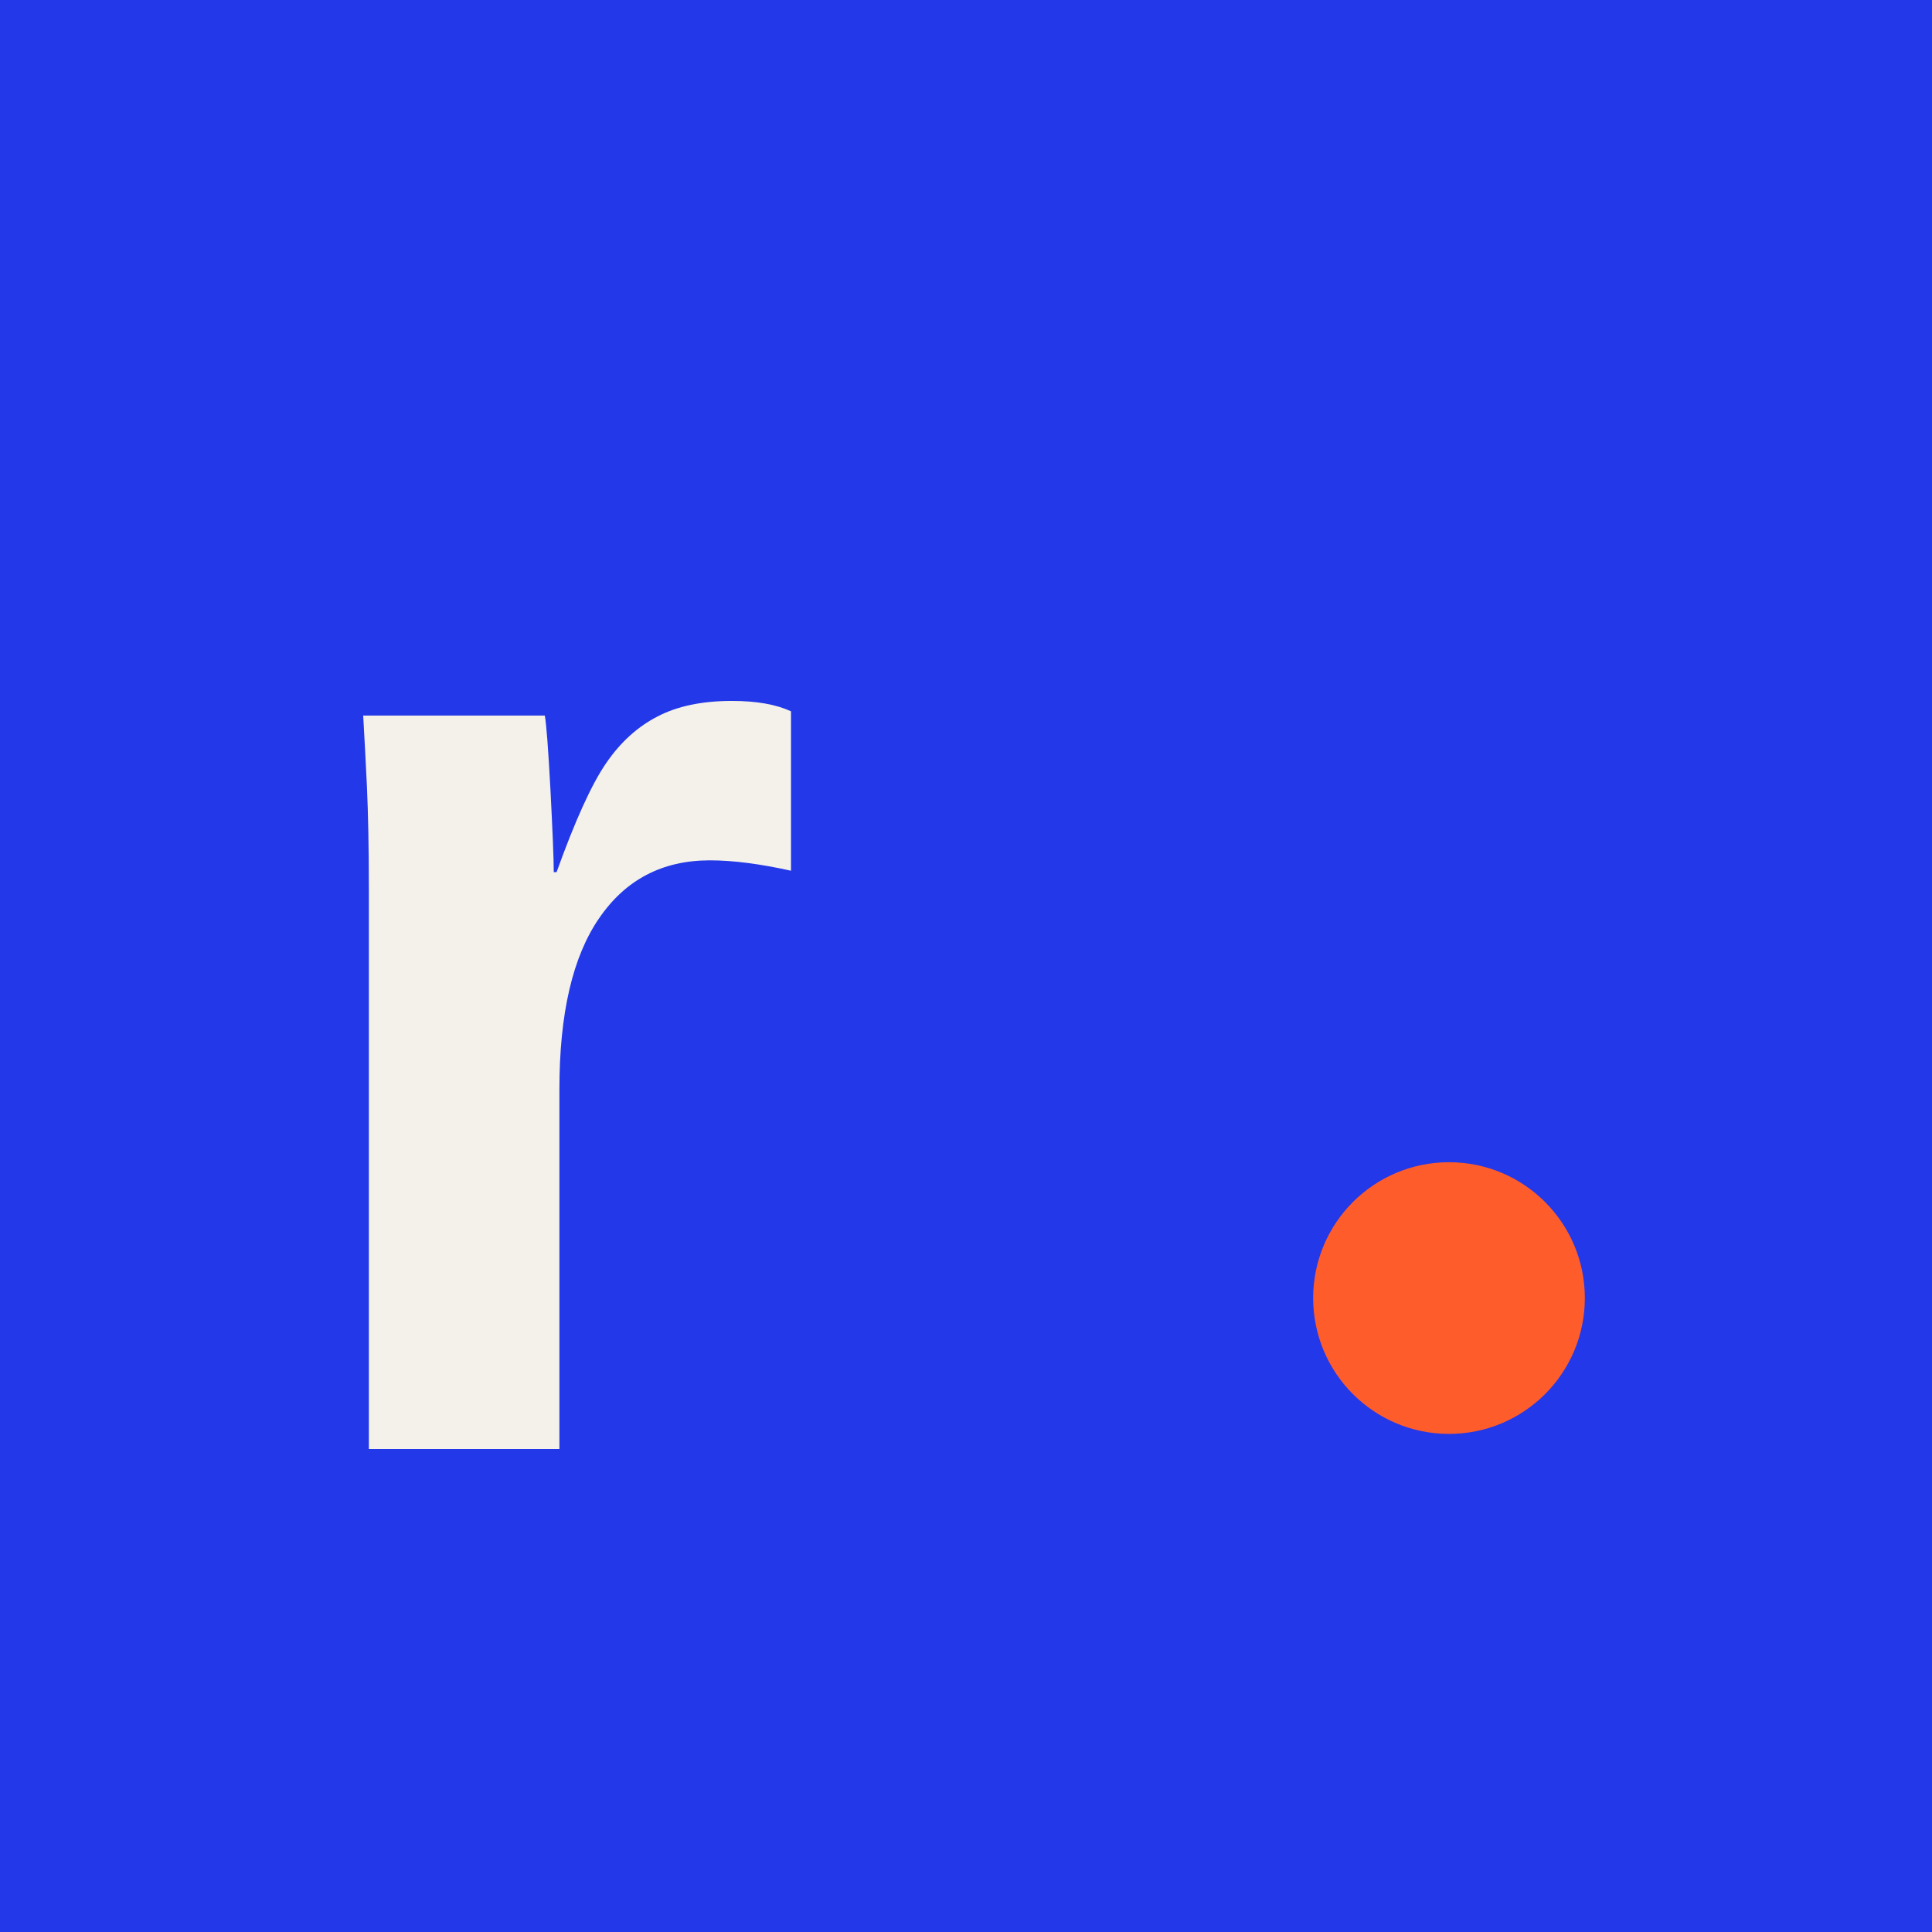
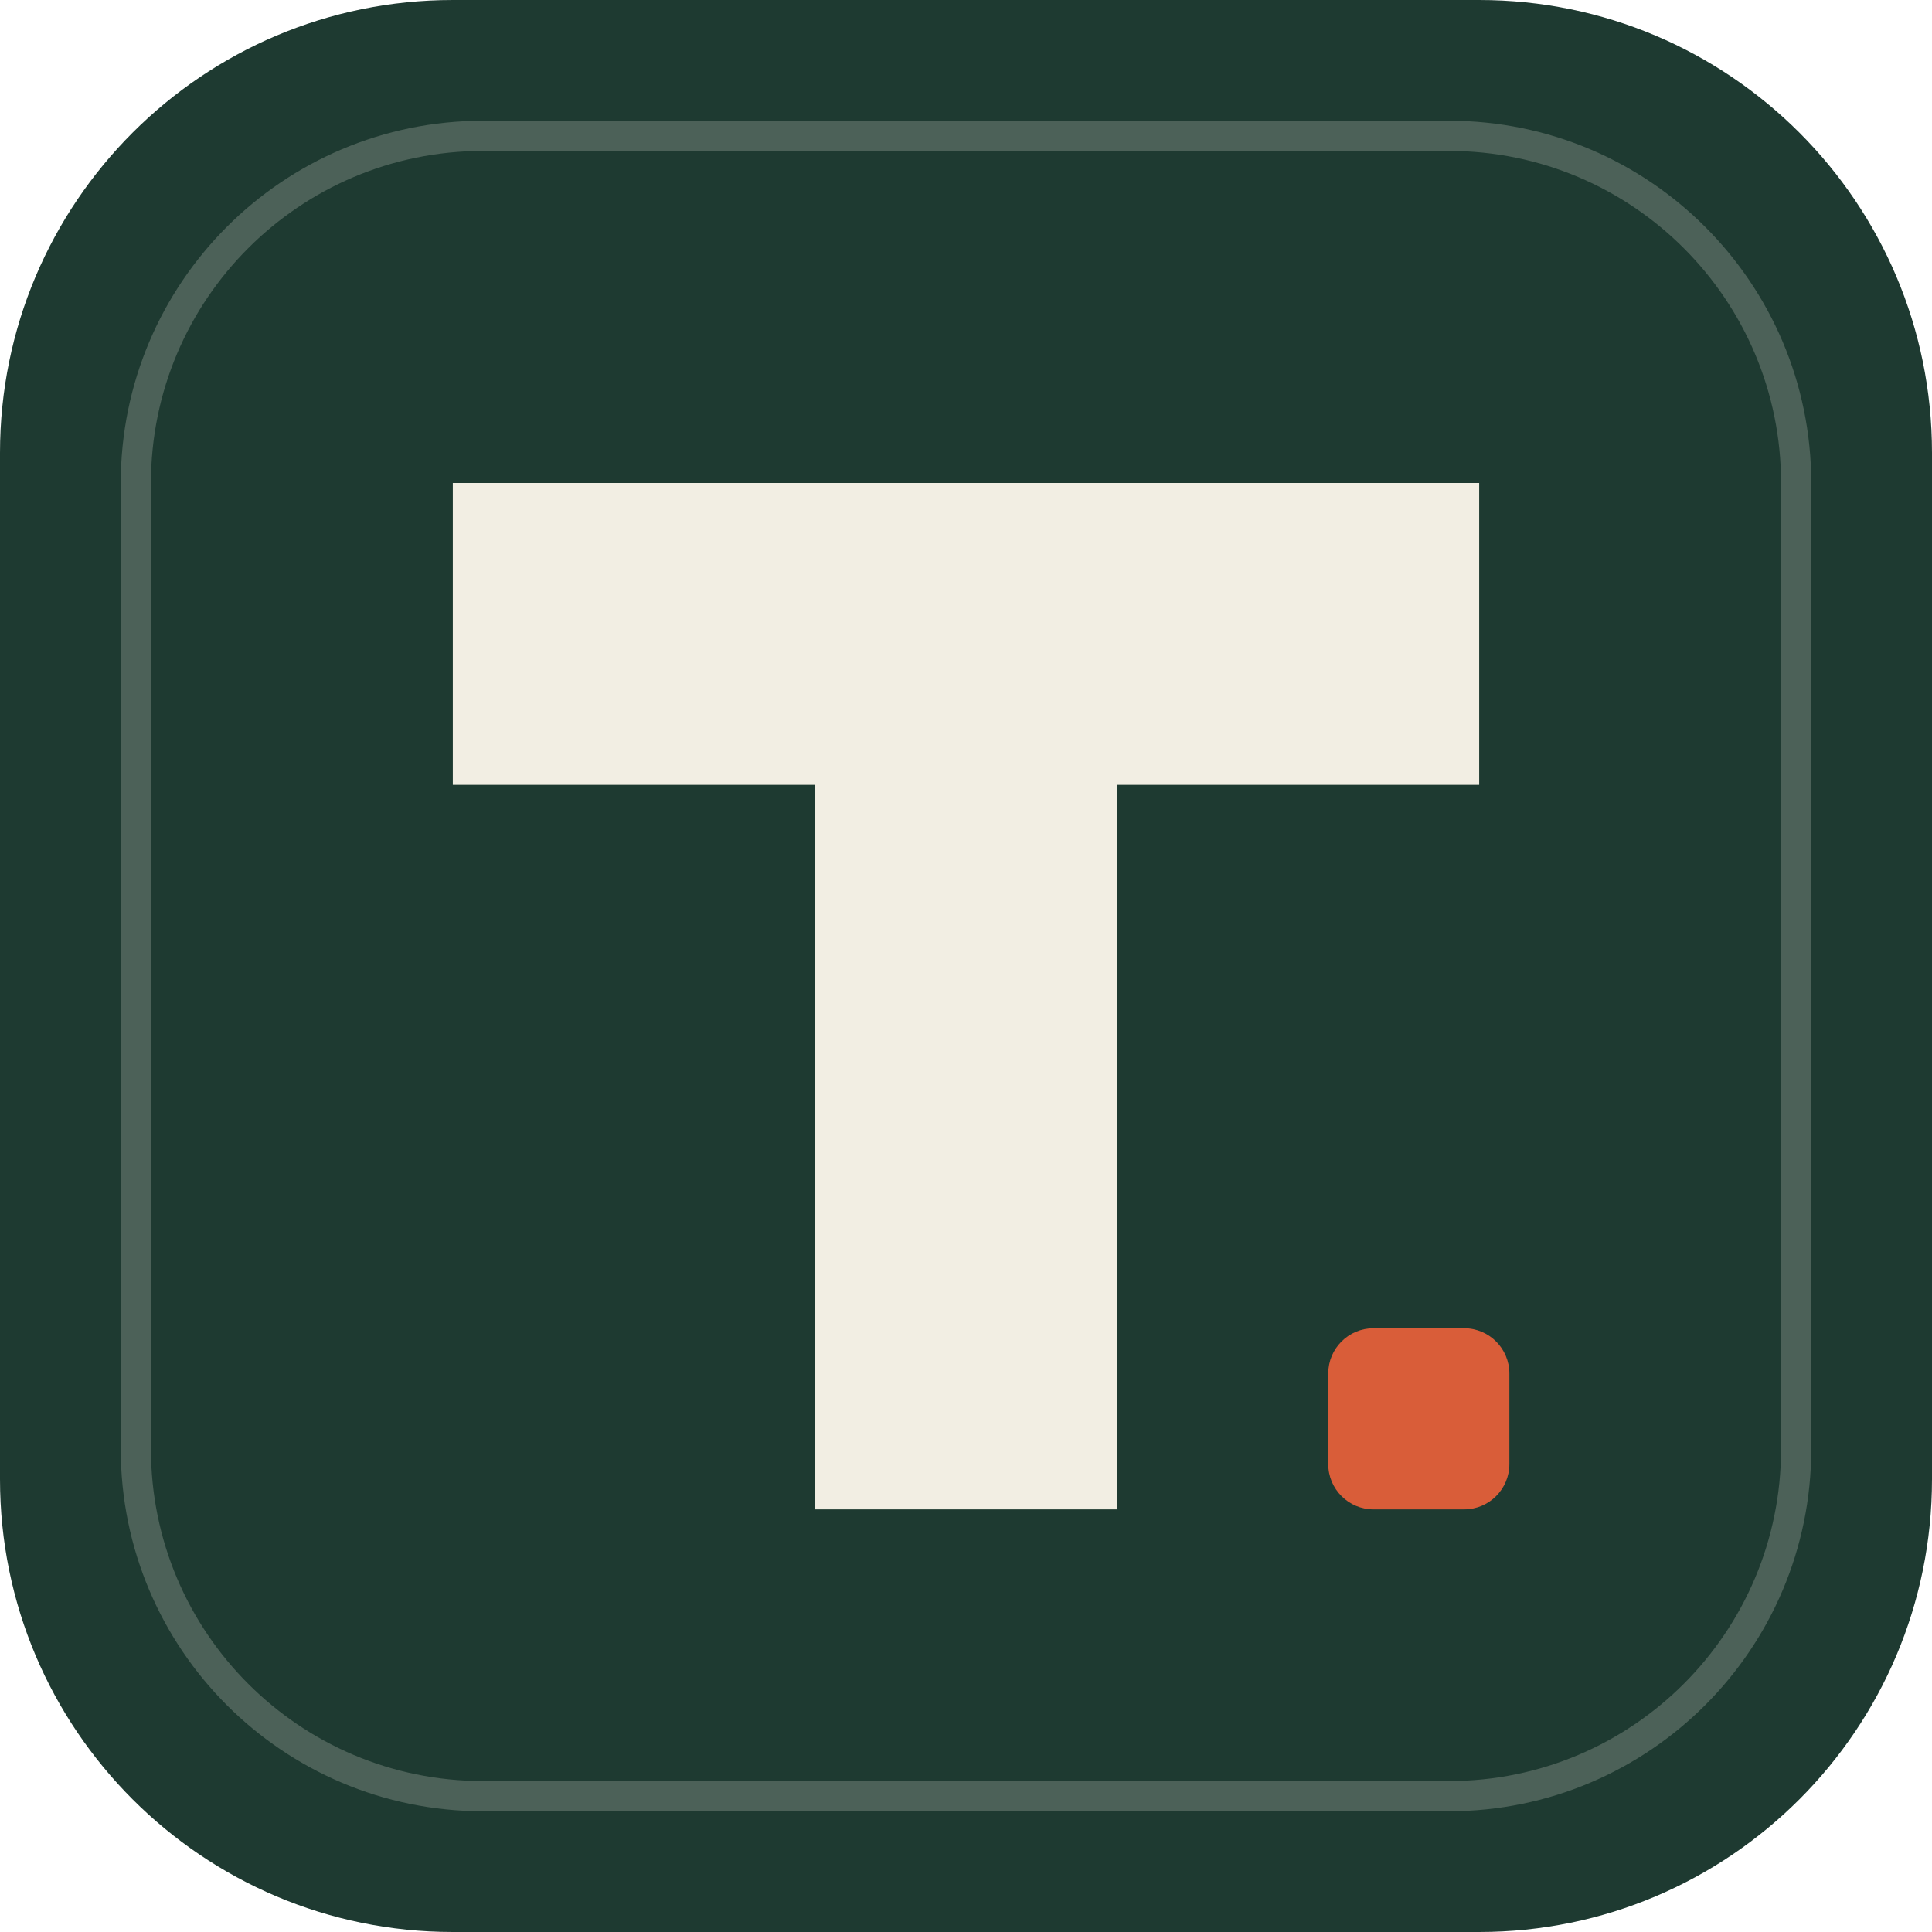
<svg xmlns="http://www.w3.org/2000/svg" viewBox="0 0 64 64">
-   <rect width="64" height="64" fill="#2338e8" />
-   <text x="9" y="48" font-family="Arial Black, Arial, sans-serif" font-size="46" font-weight="900" fill="#f3f1ea" letter-spacing="-5">r</text>
-   <circle cx="48" cy="43" r="4.5" fill="#ff5c2b" />
+   <rect width="64" height="64" rx="15" fill="#1e3a31" />
+   <rect x="4.5" y="4.5" width="55" height="55" rx="11.5" fill="none" stroke="#f2eee3" stroke-opacity="0.22" />
+   <path d="M15 16h34v10H37v24H27V26H15V16Z" fill="#f2eee3" />
+   <rect x="44" y="44" width="6" height="6" rx="1.5" fill="#d95d39" />
</svg>
